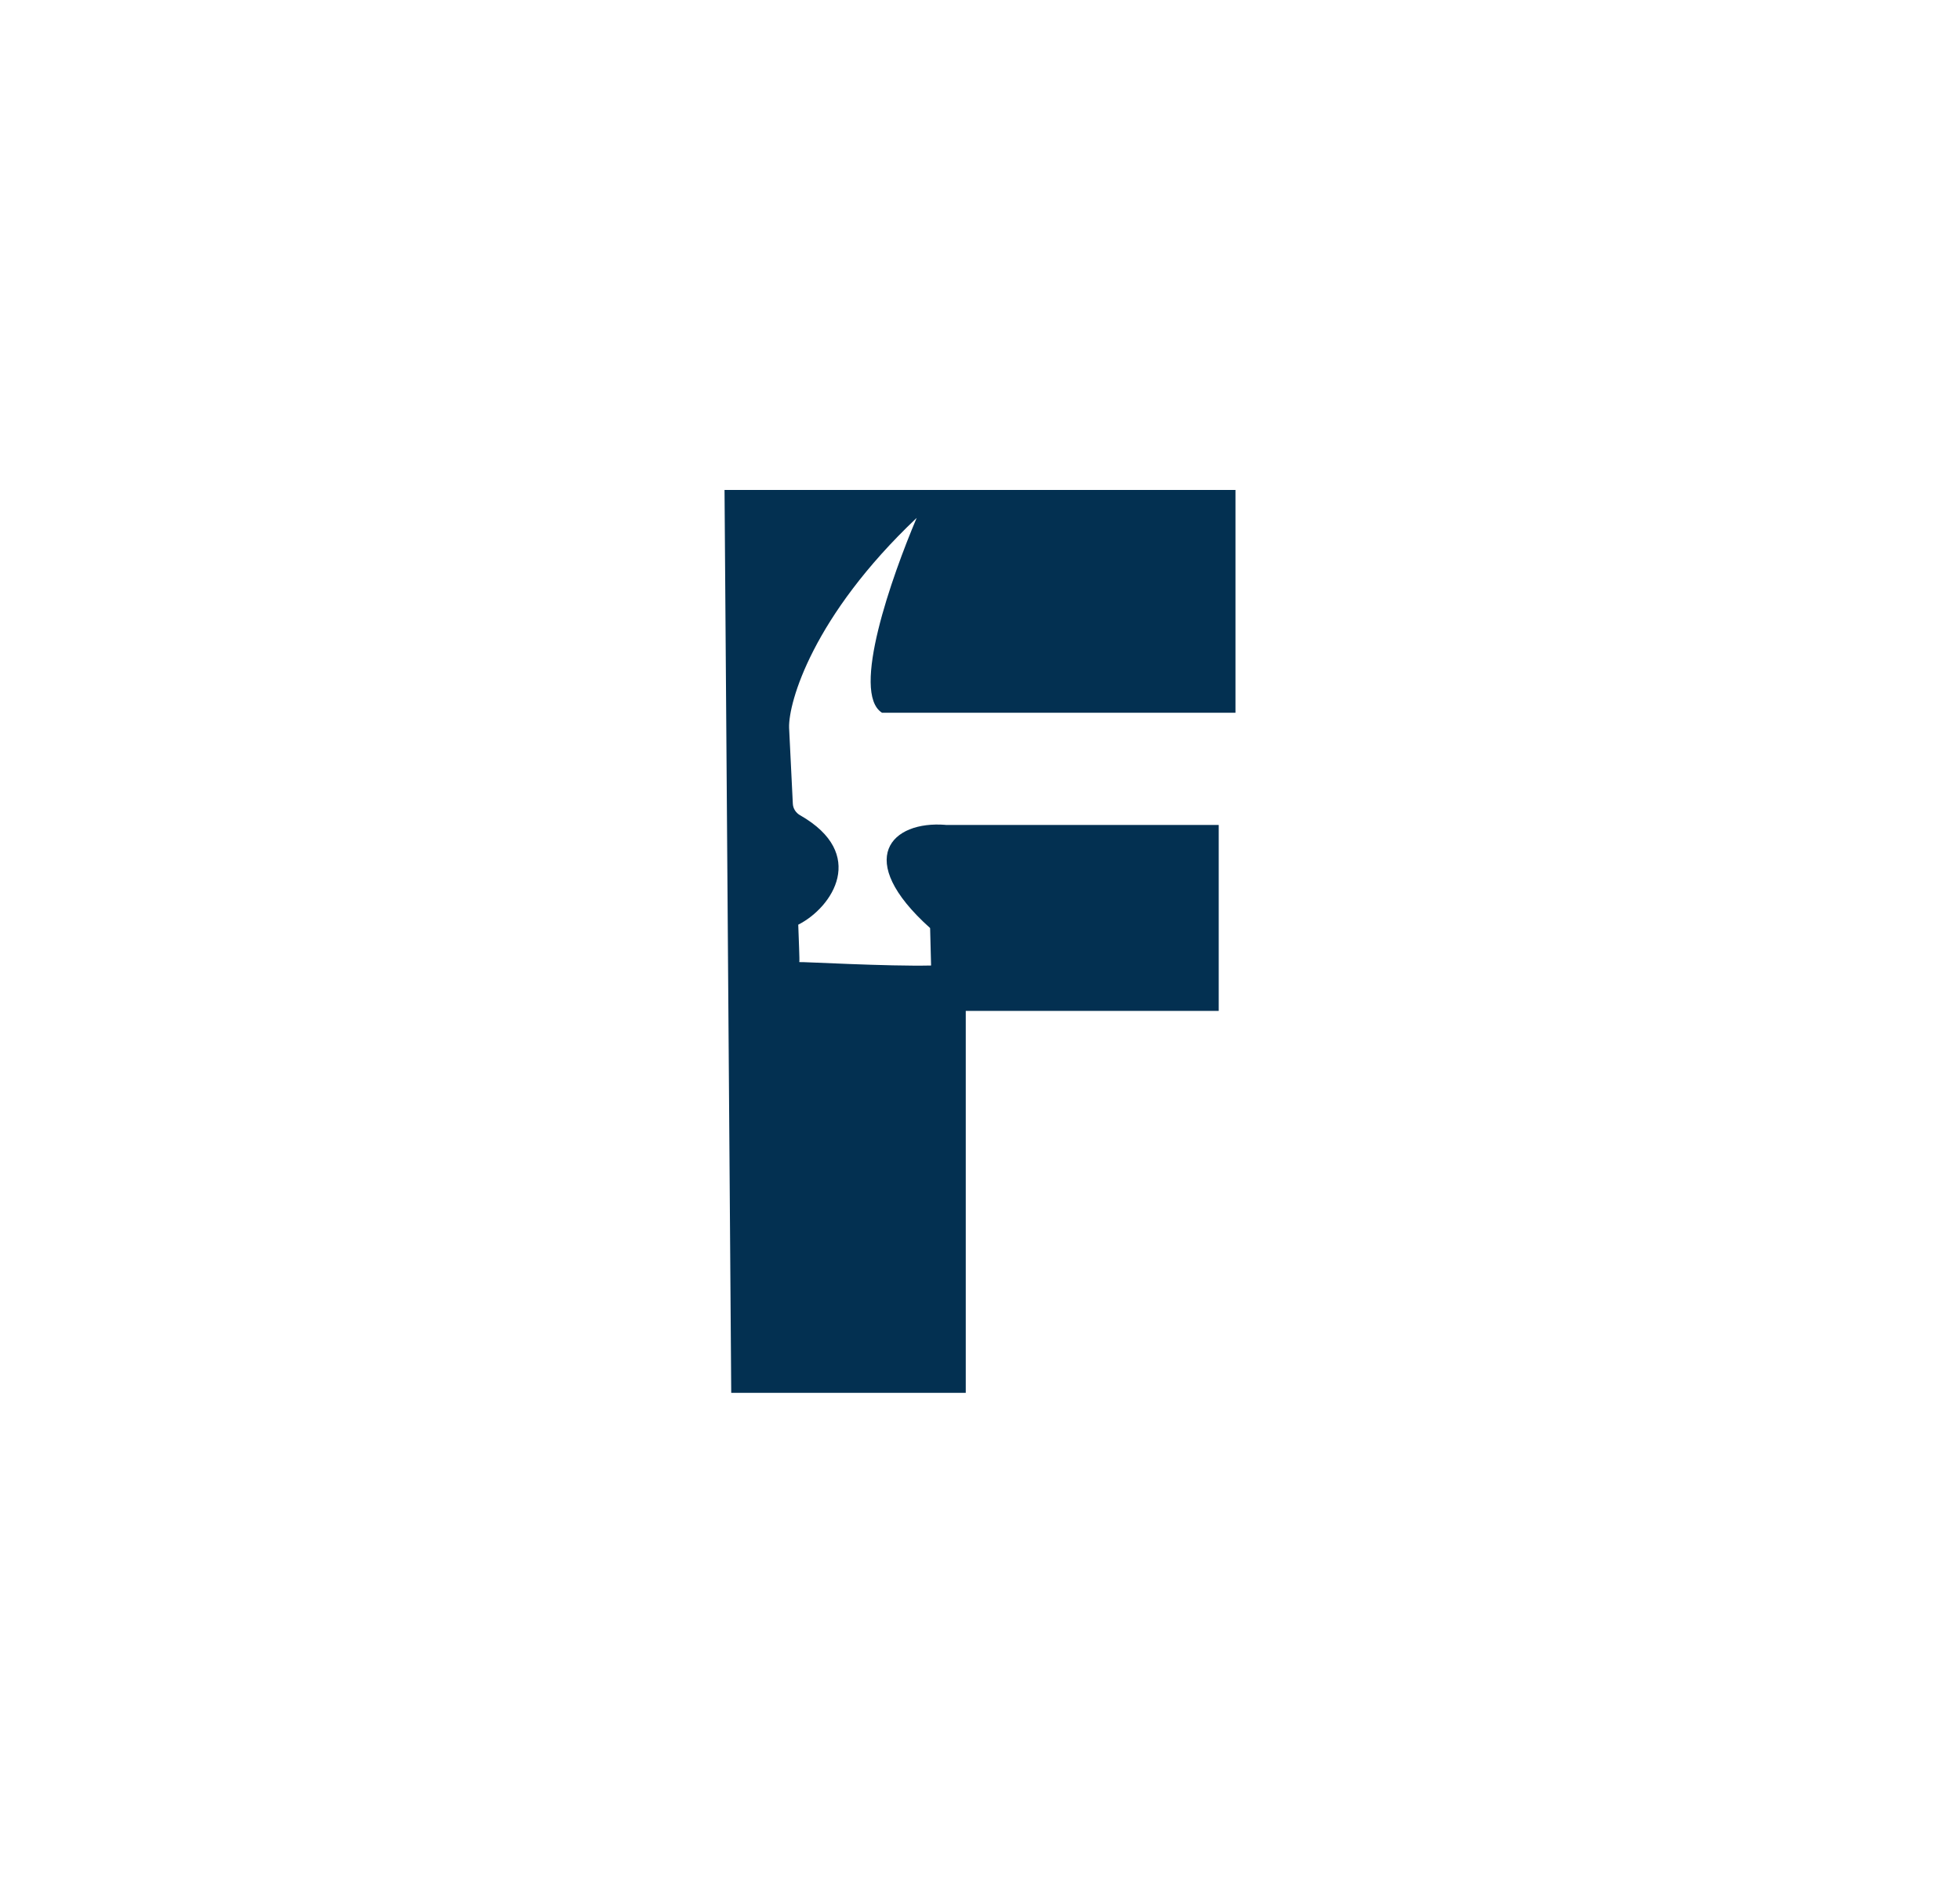
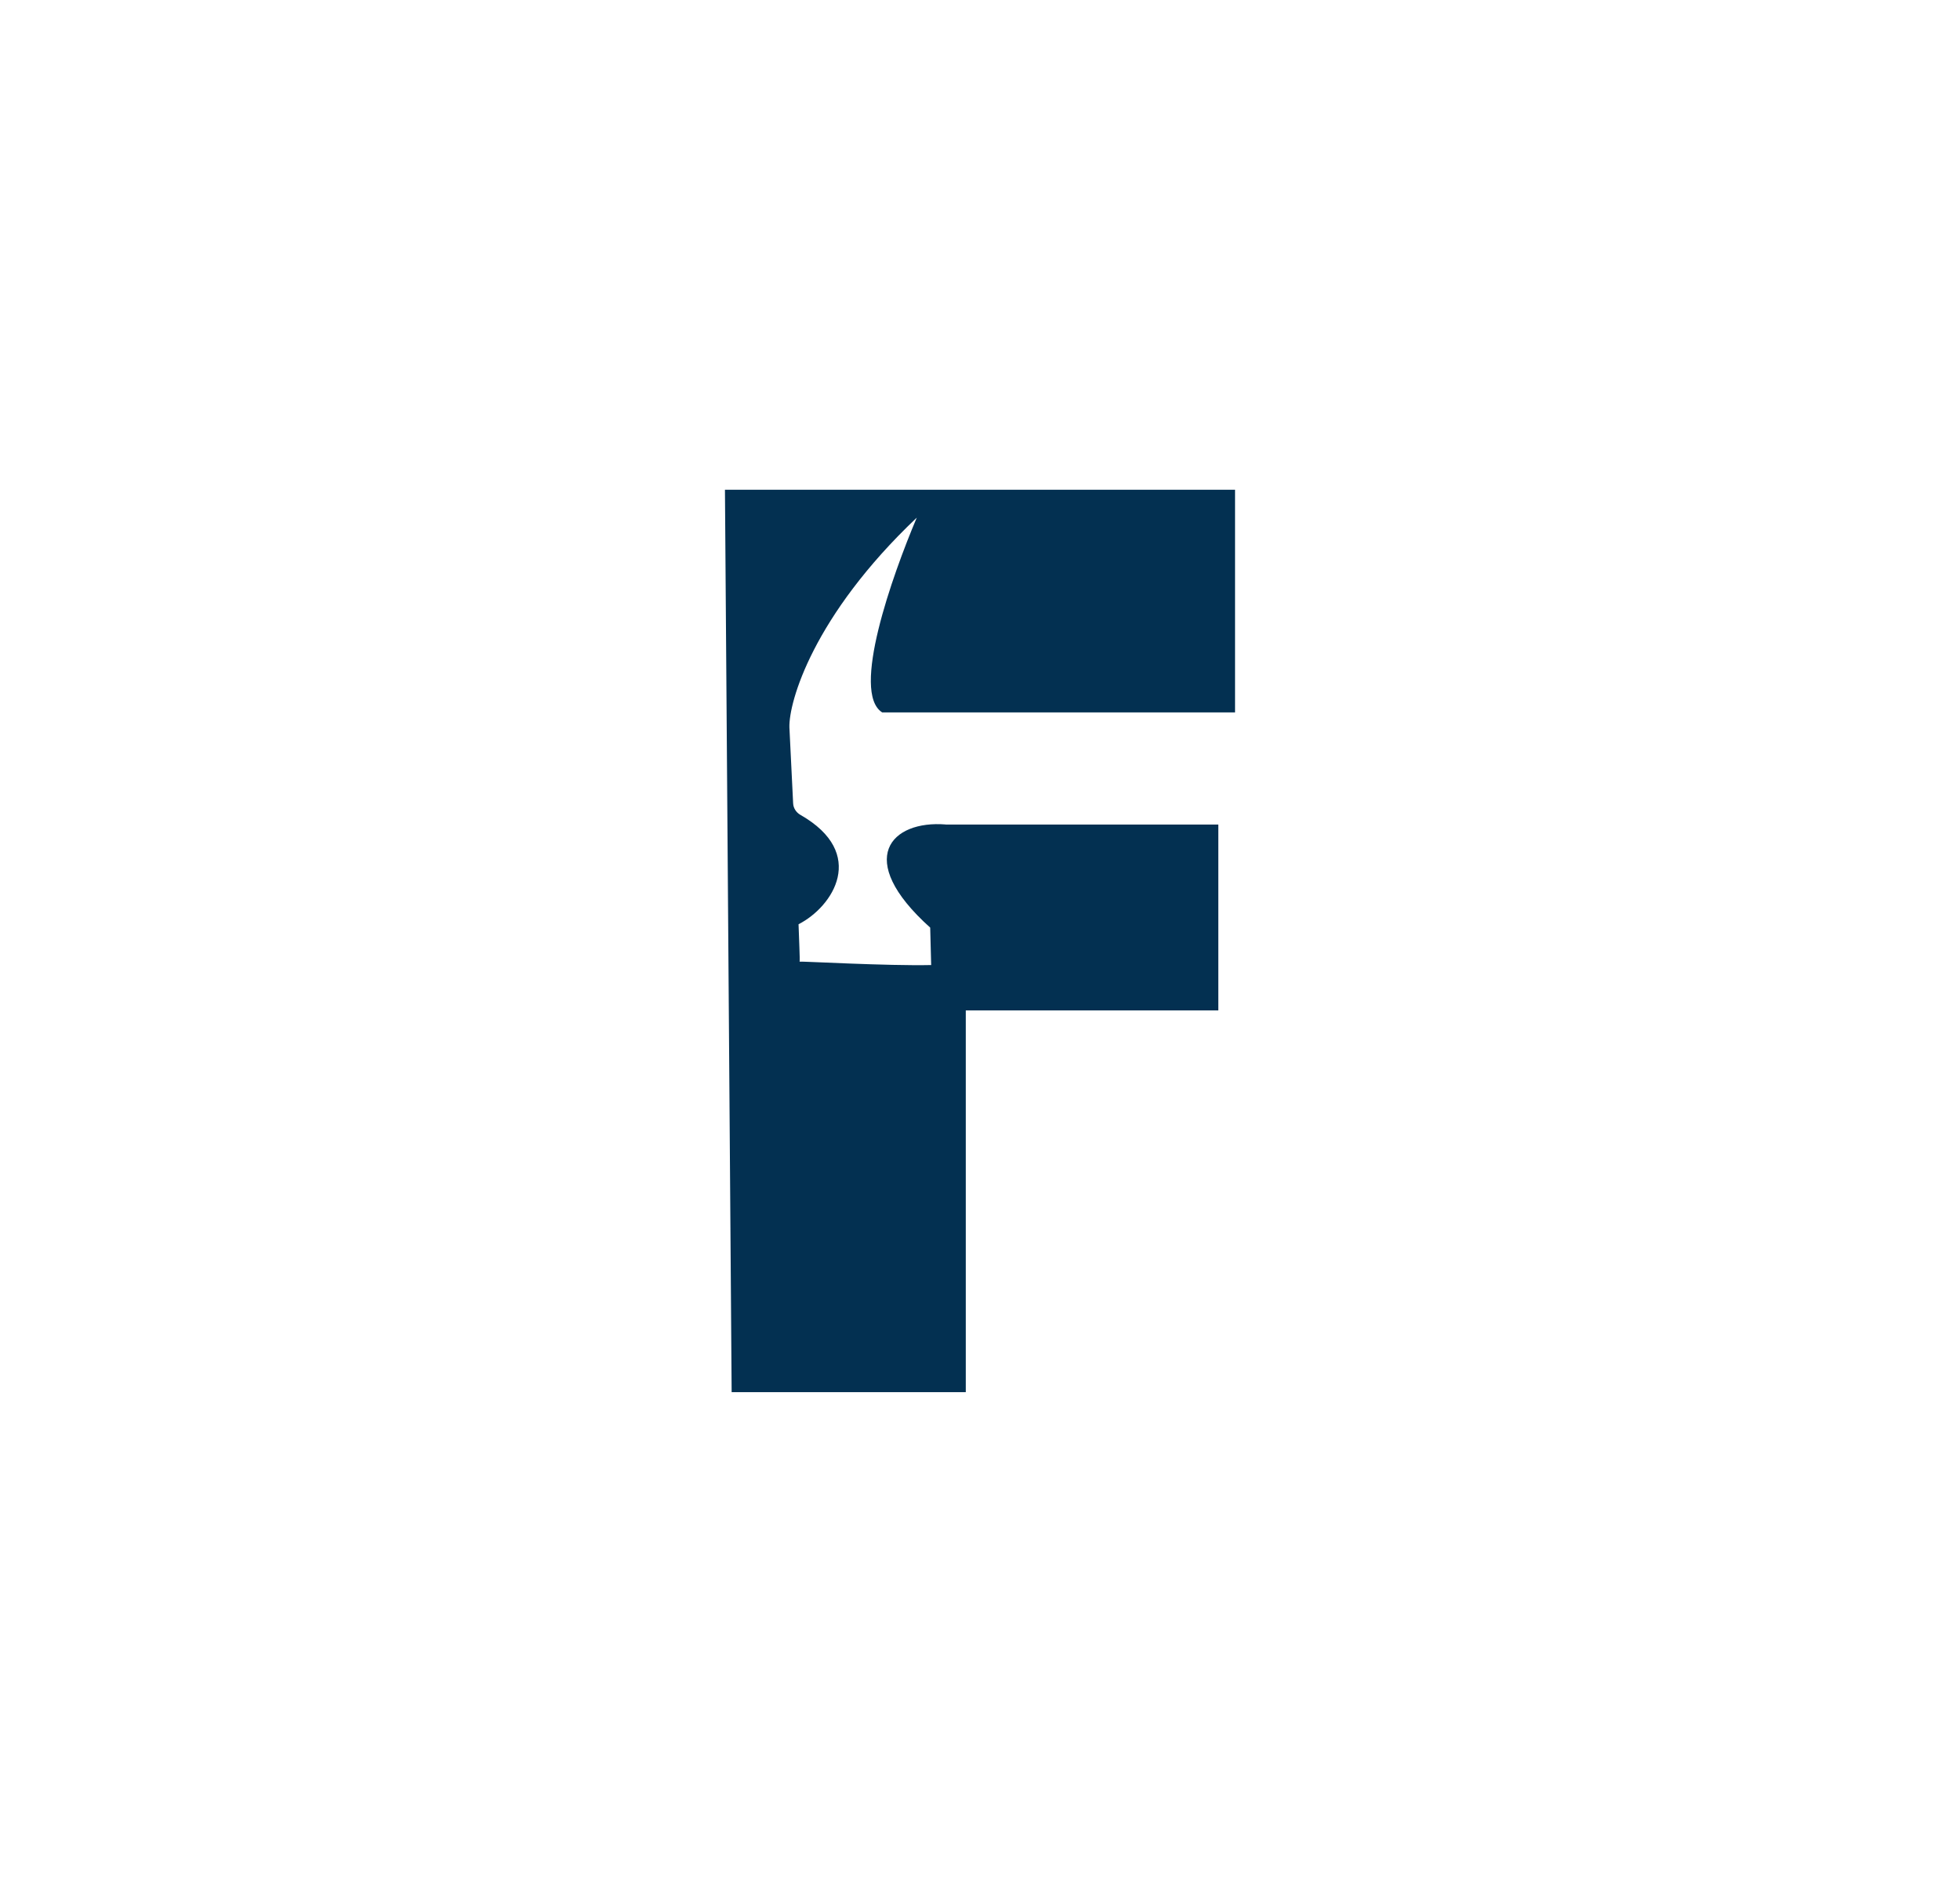
- <svg xmlns="http://www.w3.org/2000/svg" width="585" height="562" viewBox="0 0 585 562" fill="none">
-   <path d="M368.75 146.25V212.75H263.25C253.856 206.809 266.205 172.041 273.599 154.588C242.577 183.971 235.314 209.642 235.52 217.218L236.636 239.923C236.706 241.361 237.553 242.637 238.804 243.35C258.935 254.818 248.545 270.787 238.252 276.016C238.362 279.9 238.719 286.839 238.561 287.182C238.543 287.184 238.536 287.187 238.54 287.19C238.548 287.197 238.554 287.195 238.561 287.182C239.414 287.063 264.913 288.498 277.9 288.2L277.612 277.025C254.587 256.366 266.092 244.907 282.25 246.224V246.25H363.75V301.75H288.25V415.75H218.25L216.25 146.25H368.75Z" fill="#033051" />
+ <svg xmlns="http://www.w3.org/2000/svg" width="605px" height="581px" viewBox="0 0 604 581" version="1.1">
+   <g id="surface1">
+     <path style=" stroke:none;fill-rule:nonzero;fill:rgb(1.176%,18.824%,31.765%);fill-opacity:1;" d="M 380.727 151.195 L 380.727 219.941 L 271.801 219.941 C 262.102 213.801 274.852 177.855 282.484 159.812 C 250.457 190.191 242.957 216.73 243.168 224.562 L 244.32 248.035 C 244.395 249.52 245.27 250.84 246.559 251.578 C 267.344 263.434 256.617 279.941 245.988 285.348 C 246.105 289.363 246.473 296.535 246.309 296.891 C 246.289 296.895 246.285 296.895 246.289 296.898 C 246.297 296.906 246.301 296.906 246.309 296.891 C 247.191 296.77 273.516 298.25 286.926 297.945 L 286.629 286.391 C 262.855 265.031 274.734 253.188 291.418 254.547 L 291.418 254.574 L 375.562 254.574 L 375.562 311.953 L 297.613 311.953 L 297.613 429.805 L 225.34 429.805 L 223.273 151.195 Z M 380.727 151.195 " />
+   </g>
</svg>
